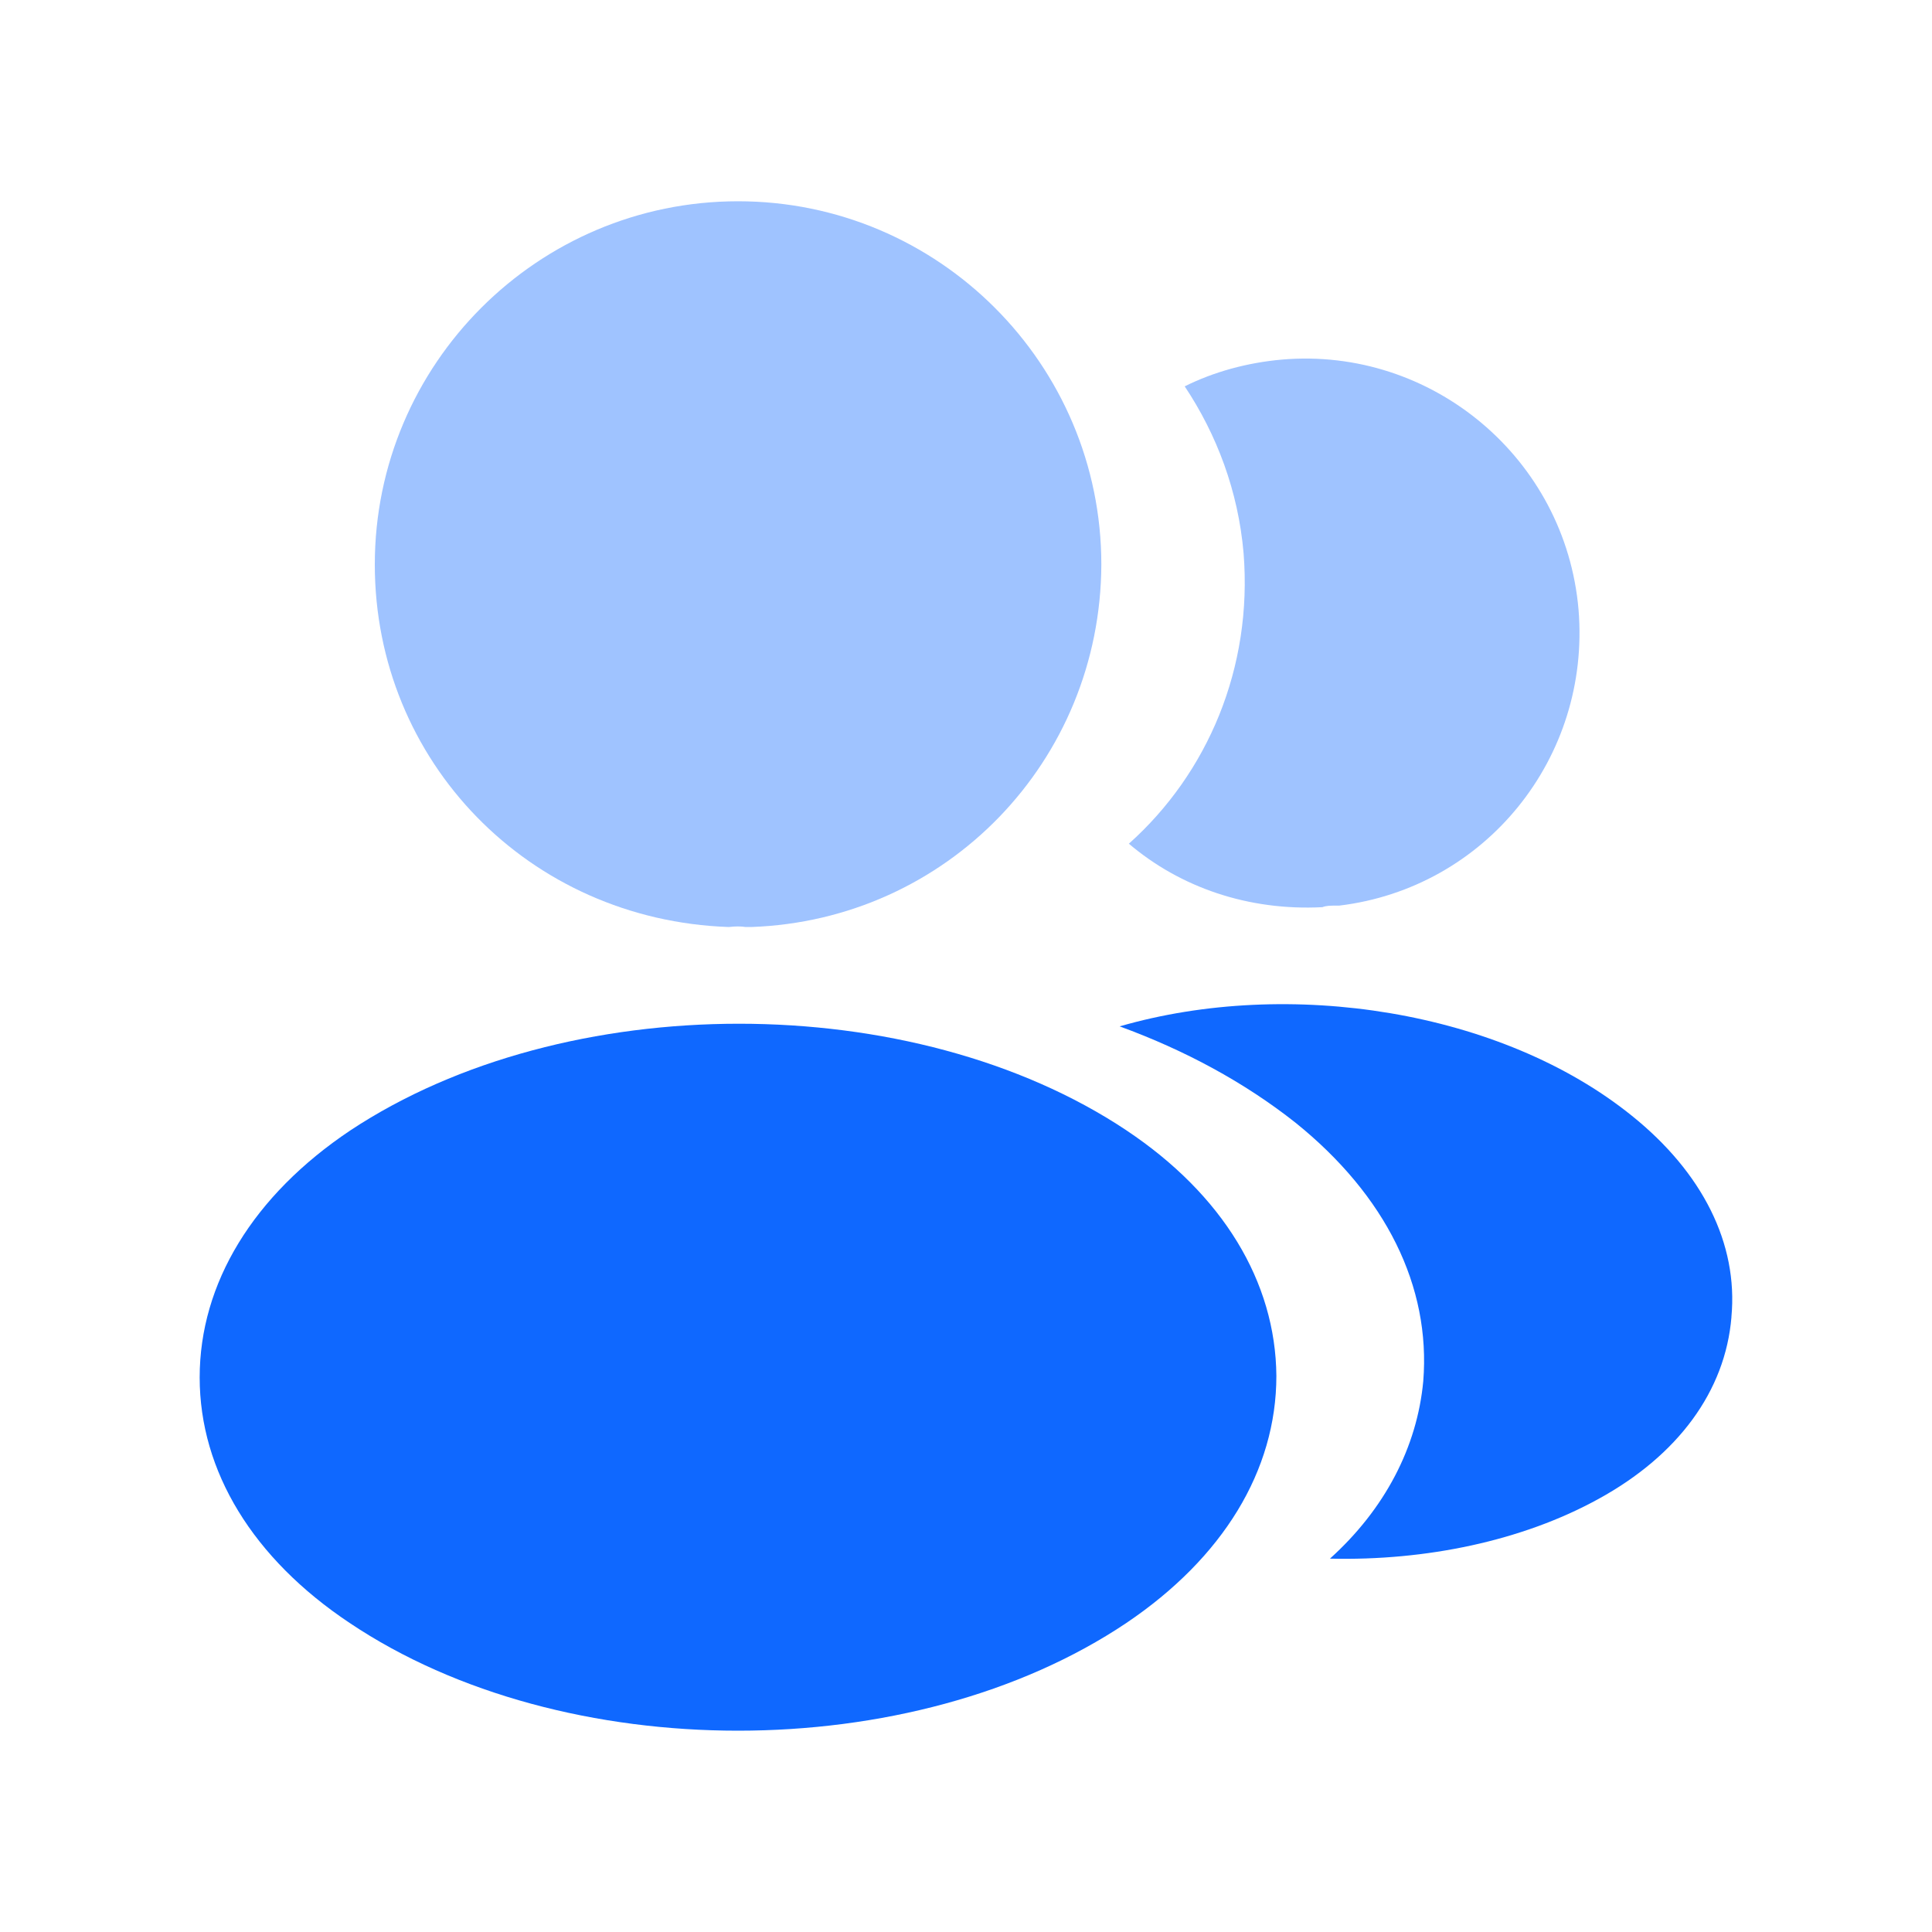
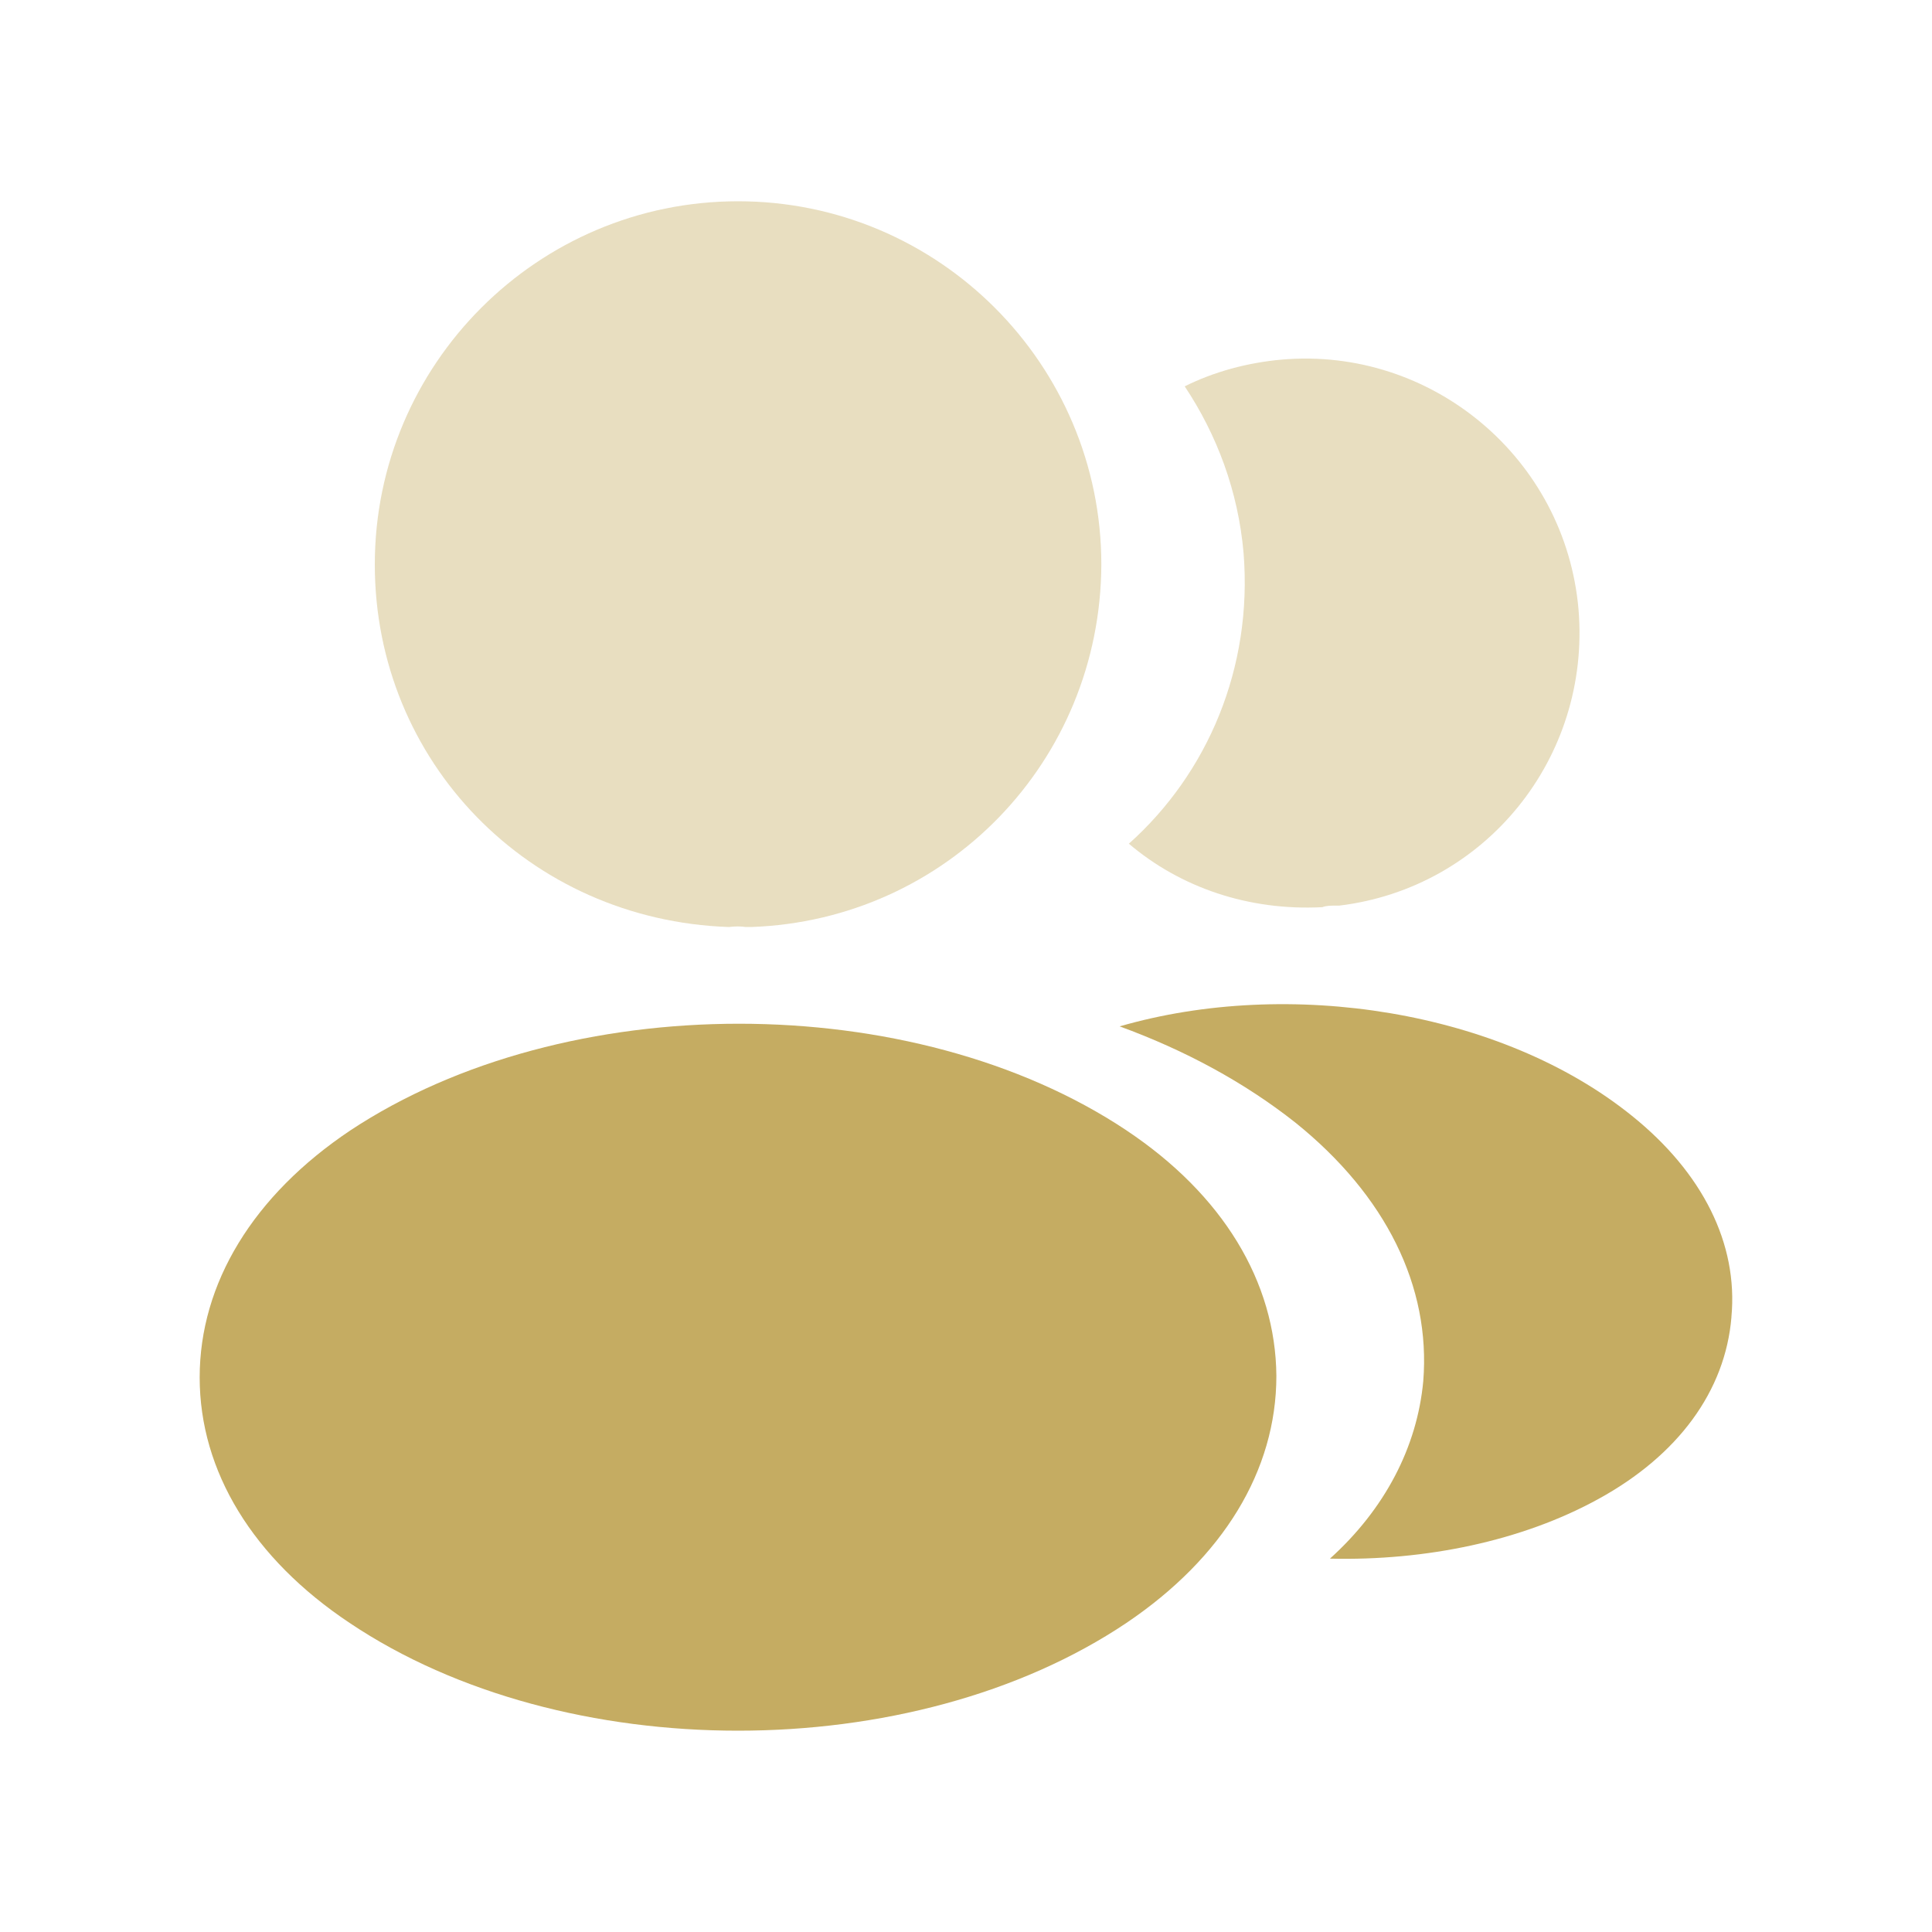
<svg xmlns="http://www.w3.org/2000/svg" fill="none" viewBox="0 0 40 40">
-   <path fill="#0F68FF" d="M15.281 4.167c-4.148 0-7.521 3.373-7.521 7.521 0 4.069 3.183 7.362 7.331 7.505.127-.016.253-.016.348 0h.111c4.053-.142 7.236-3.436 7.252-7.505 0-4.148-3.373-7.521-7.521-7.521Z" opacity=".4" />
-   <path fill="#0F68FF" d="M23.324 23.404c-4.418-2.945-11.622-2.945-16.071 0-2.011 1.346-3.119 3.167-3.119 5.114 0 1.948 1.108 3.752 3.103 5.082 2.217 1.488 5.13 2.232 8.043 2.232 2.913 0 5.827-.744 8.043-2.232 1.995-1.346 3.103-3.151 3.103-5.114-.016-1.948-1.108-3.752-3.103-5.082Z" />
-   <path fill="#0F68FF" d="M32.682 12.622c.253 3.072-1.932 5.763-4.956 6.128h-.079c-.095 0-.19 0-.269.032-1.536.079-2.945-.412-4.006-1.314 1.631-1.457 2.565-3.642 2.375-6.017-.111-1.282-.554-2.454-1.219-3.452.602-.301 1.298-.491 2.011-.554 3.103-.269 5.874 2.042 6.143 5.178Z" opacity=".4" />
-   <path fill="#0F68FF" d="M35.848 27.267c-.127 1.536-1.108 2.866-2.755 3.768-1.583.871-3.578 1.282-5.558 1.235 1.14-1.029 1.805-2.312 1.932-3.673.158-1.963-.776-3.848-2.644-5.352-1.061-.839-2.296-1.504-3.642-1.995 3.499-1.013 7.901-.333 10.608 1.853 1.457 1.172 2.201 2.644 2.058 4.164Z" />
+   <path fill="#C5AC62" d="M15.281 4.167c-4.148 0-7.521 3.373-7.521 7.521 0 4.069 3.183 7.362 7.331 7.505.127-.016.253-.016.348 0h.111c4.053-.142 7.236-3.436 7.252-7.505 0-4.148-3.373-7.521-7.521-7.521Z" opacity=".4" />
+   <path fill="#C5AC62" d="M23.324 23.404c-4.418-2.945-11.622-2.945-16.071 0-2.011 1.346-3.119 3.167-3.119 5.114 0 1.948 1.108 3.752 3.103 5.082 2.217 1.488 5.13 2.232 8.043 2.232 2.913 0 5.827-.744 8.043-2.232 1.995-1.346 3.103-3.151 3.103-5.114-.016-1.948-1.108-3.752-3.103-5.082Z" />
+   <path fill="#C5AC62" d="M32.682 12.622c.253 3.072-1.932 5.763-4.956 6.128h-.079c-.095 0-.19 0-.269.032-1.536.079-2.945-.412-4.006-1.314 1.631-1.457 2.565-3.642 2.375-6.017-.111-1.282-.554-2.454-1.219-3.452.602-.301 1.298-.491 2.011-.554 3.103-.269 5.874 2.042 6.143 5.178Z" opacity=".4" />
+   <path fill="#C5AC62" d="M35.848 27.267c-.127 1.536-1.108 2.866-2.755 3.768-1.583.871-3.578 1.282-5.558 1.235 1.14-1.029 1.805-2.312 1.932-3.673.158-1.963-.776-3.848-2.644-5.352-1.061-.839-2.296-1.504-3.642-1.995 3.499-1.013 7.901-.333 10.608 1.853 1.457 1.172 2.201 2.644 2.058 4.164Z" />
</svg>
